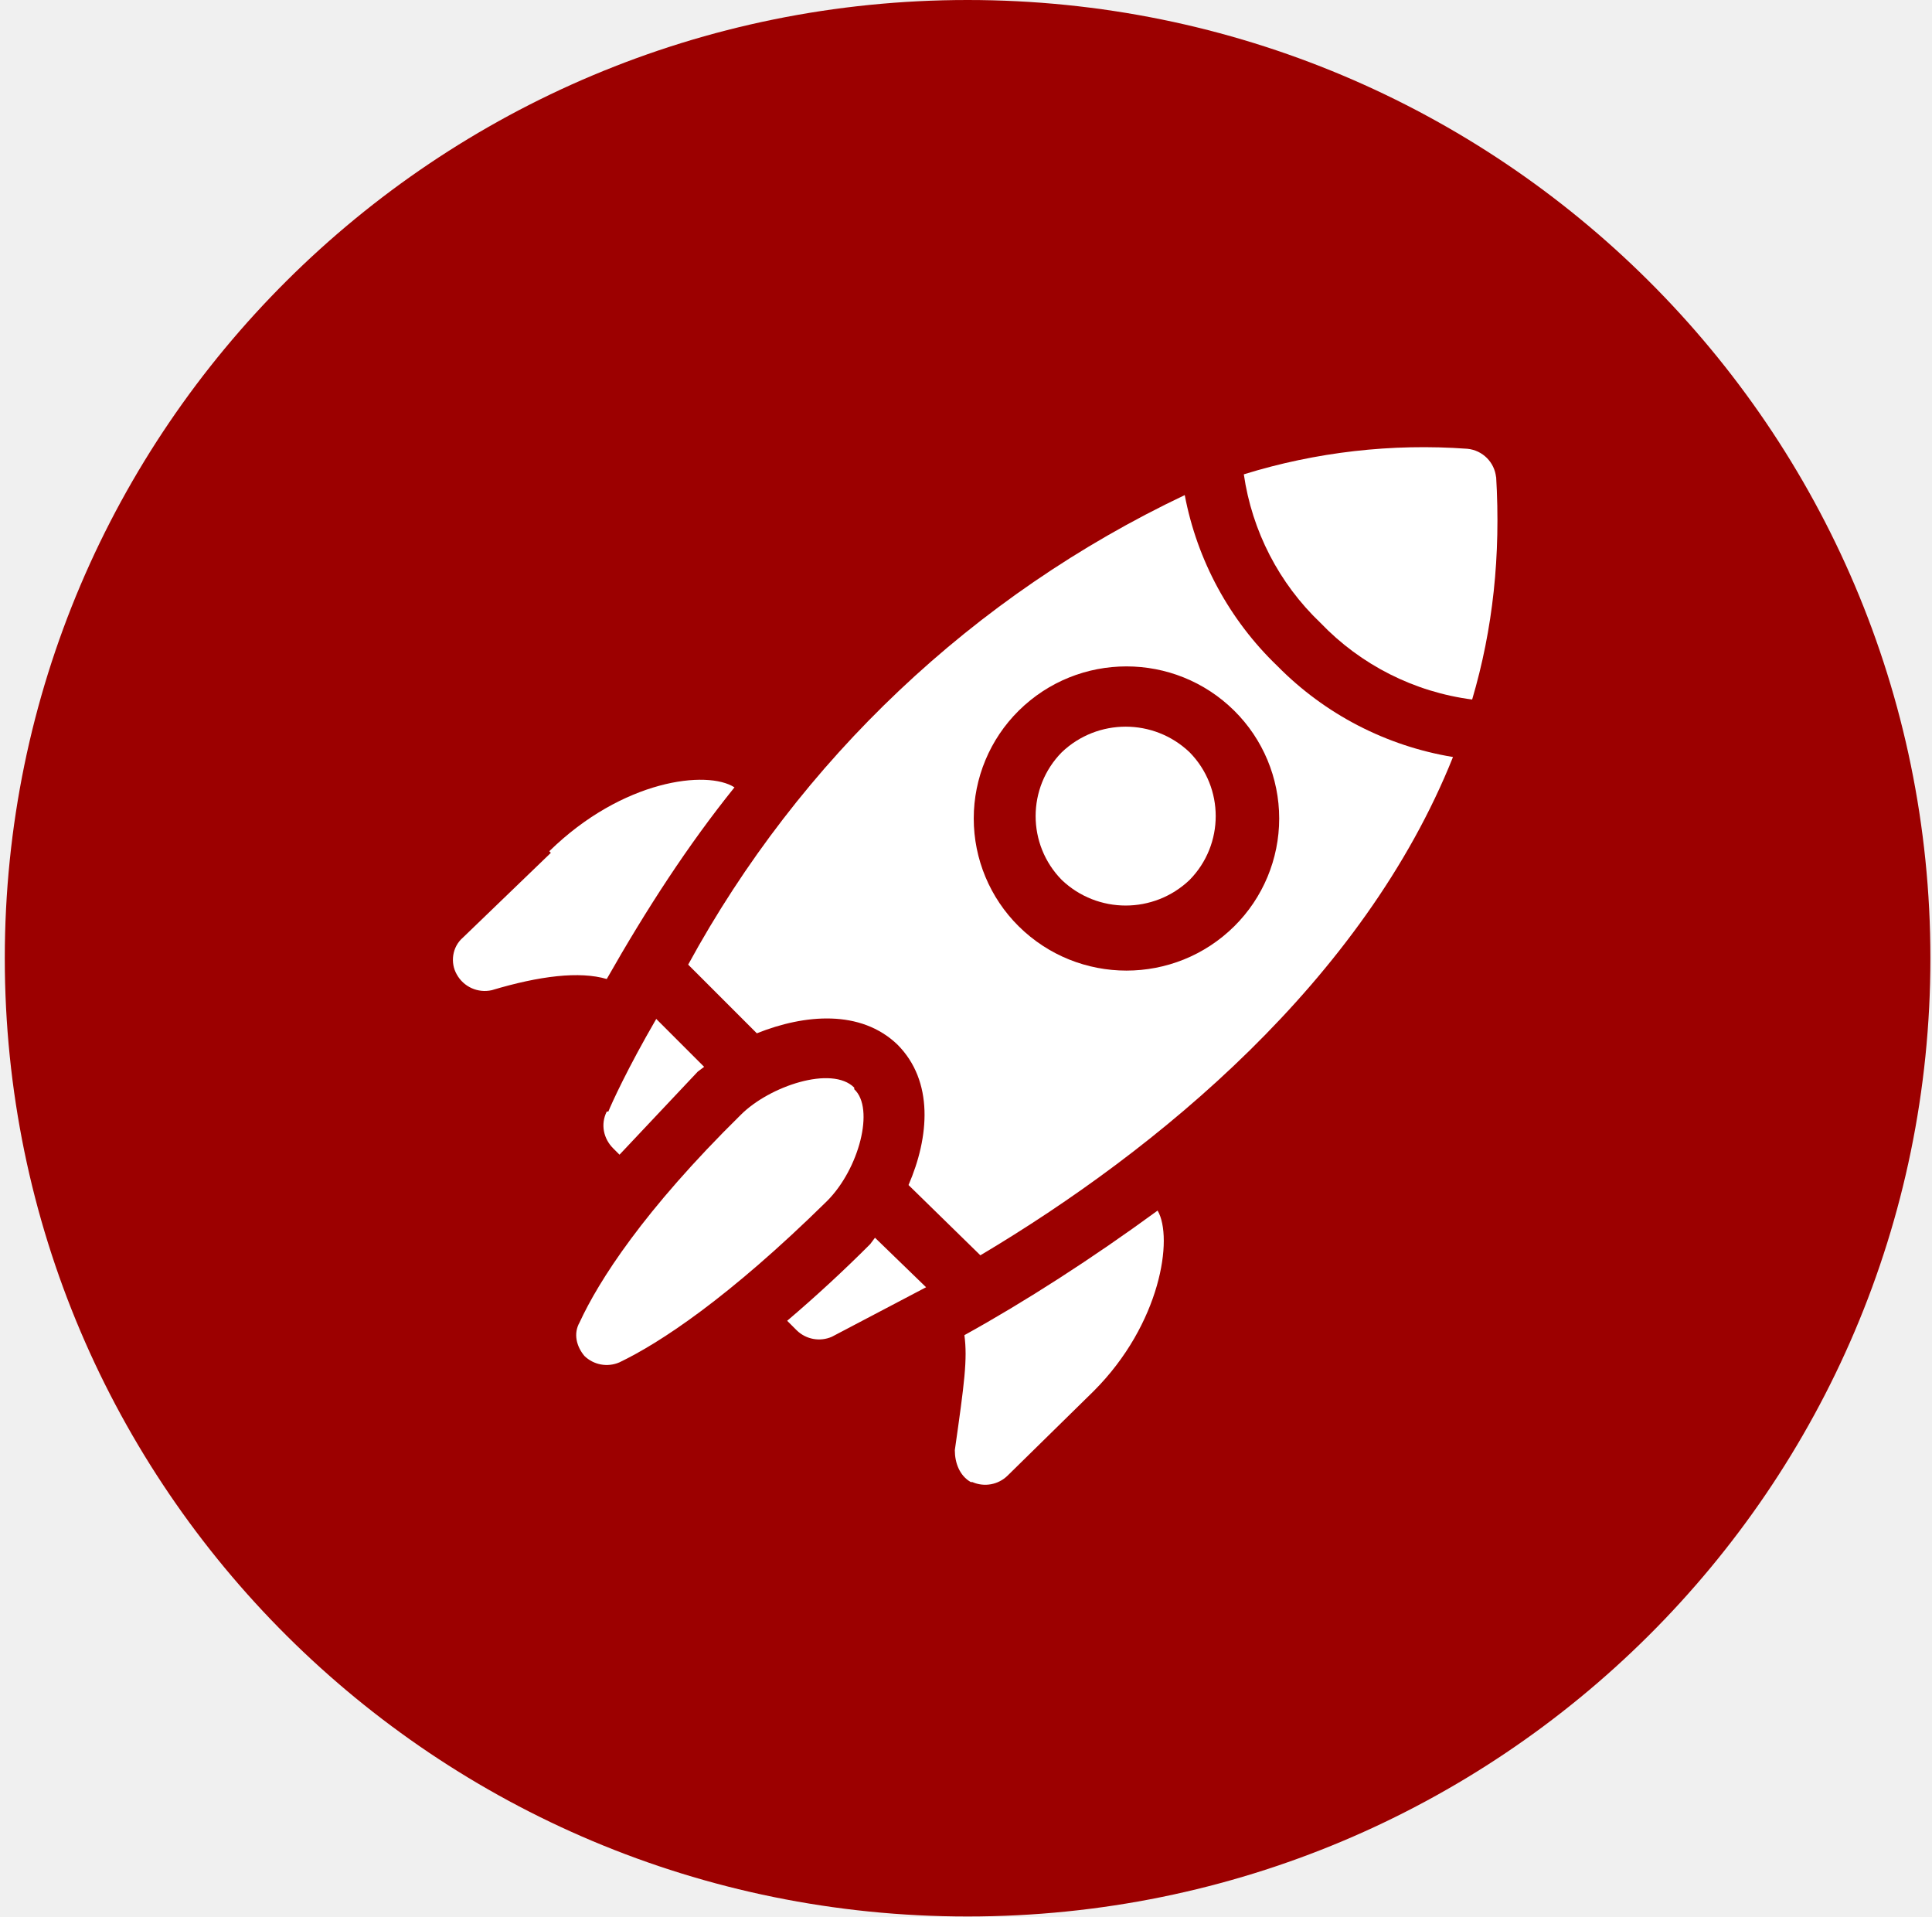
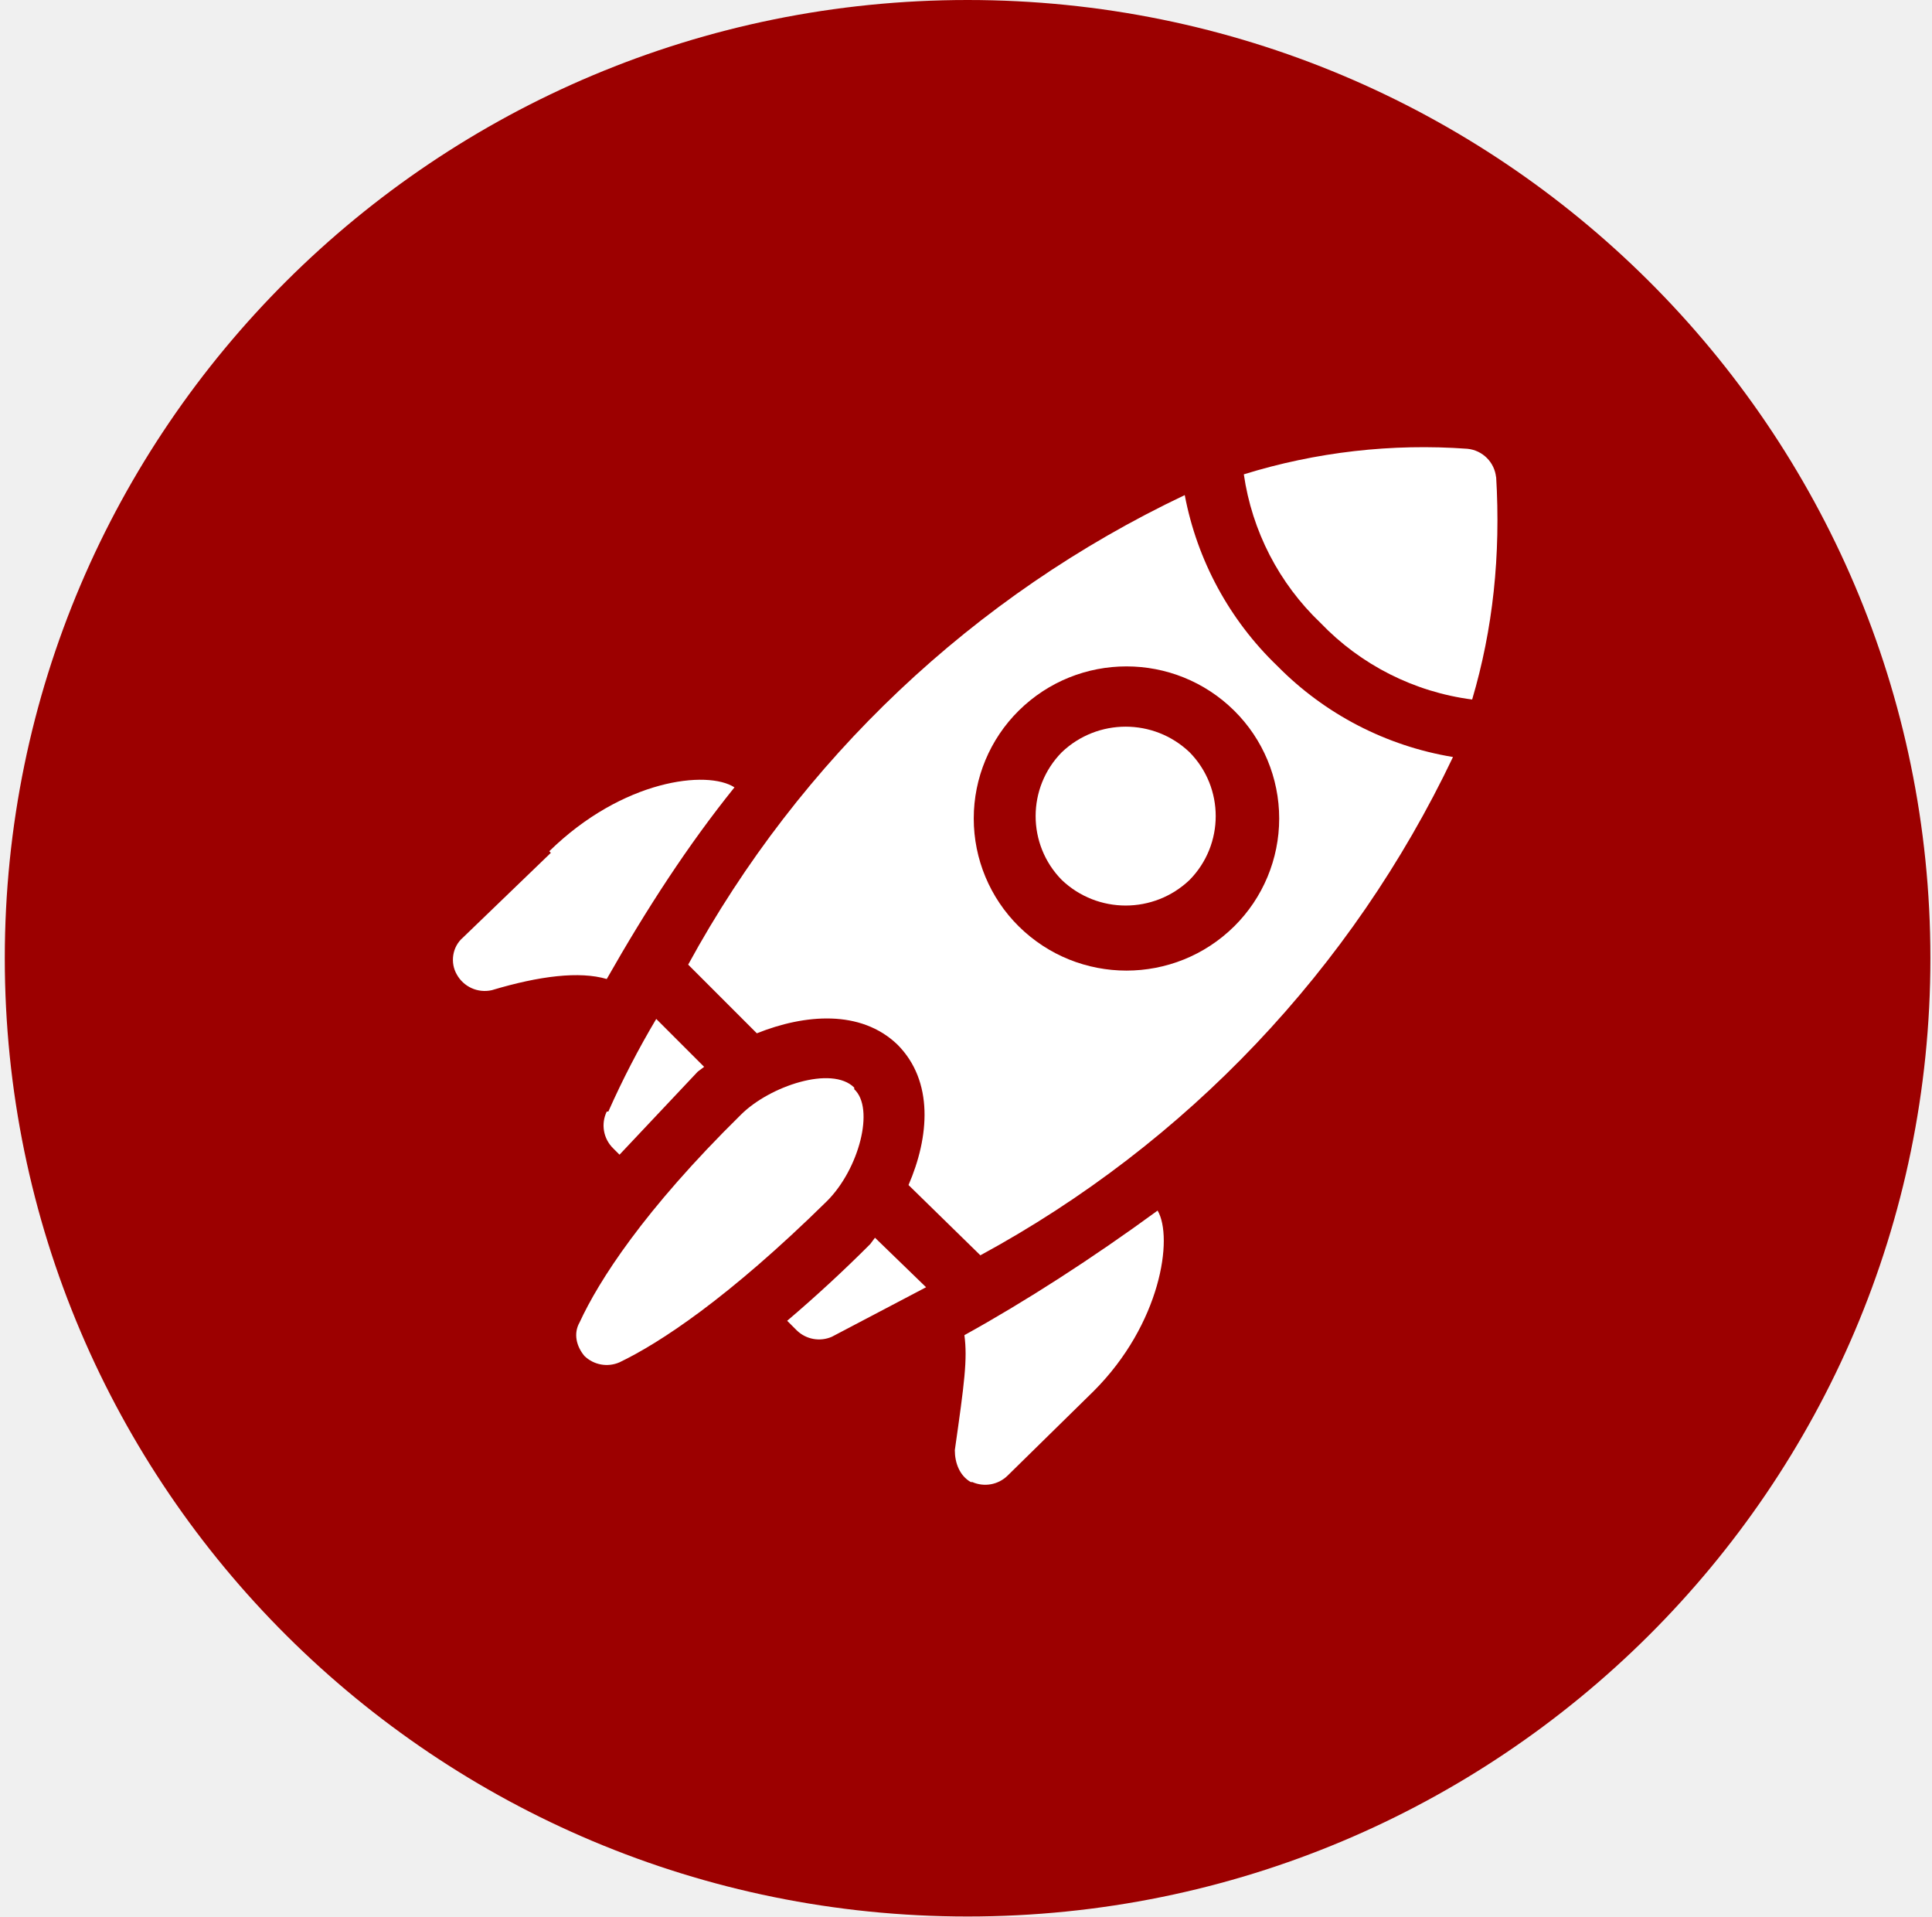
<svg xmlns="http://www.w3.org/2000/svg" width="121" height="120" fill="none">
  <ellipse cx="60.6" cy="60" rx="60.3" ry="60" fill="#9C0000" />
-   <path d="M38 69.6c-.4.8-.2 1.7.4 2.3l.4.4 4.9-5.2.4-.3-3-3c-1.8 3.1-2.8 5.3-3 5.8zM54.5 77.9a87 87 0 01-5.2 4.8l.6.6a2 2 0 002.2.4l5.9-3.1-3.2-3.1-.3.4zM53.5 68.1c-1.4-1.4-5.3-.1-7.1 1.7-6.1 6-8.9 10.4-10.1 13-.4.7-.2 1.5.3 2.1a2 2 0 002.2.4c2.5-1.2 6.8-4 13-10.1 2-2 3-5.8 1.7-7zM34.5 53.4L29 58.7c-.7.6-.8 1.6-.4 2.3a2 2 0 002.2 1c3-.9 5.5-1.2 7.2-.7 2.5-4.4 5.1-8.4 8-12-1.7-1.1-7-.5-11.6 4zM60.9 92.8a2 2 0 002.2-.4l5.4-5.3c4.2-4.2 5-9.6 4-11.3-4.1 3-8.3 5.7-12.1 7.8.2 1.5 0 3-.6 7.2 0 .8.3 1.6 1 2zM66.5 47.1a5.7 5.7 0 000 8 5.8 5.8 0 008 0 5.7 5.7 0 000-8 5.8 5.8 0 00-8 0zM93.7 29.9a2 2 0 00-1.8-1.8 38 38 0 00-14 1.6 16 16 0 004.8 9.3 16 16 0 009.5 4.8c1.3-4.4 1.8-9 1.5-14z" fill="#fff" />
-   <path d="M80 41.7A20 20 0 0174.2 31a69.2 69.2 0 00-31.1 29.4l4.3 4.3c3-1.2 6.5-1.5 8.8.7 2.3 2.3 2 5.8.7 8.8l4.5 4.4C72.5 72 85.4 61.4 91 47.4a20 20 0 01-11-5.7zM77.3 58a9.6 9.6 0 01-13.5 0 9.5 9.5 0 010-13.5 9.6 9.6 0 0113.5 0 9.5 9.5 0 010 13.5z" fill="#fff" />
+   <path d="M38 69.6a2 2 0 00.4 2.3l.4.4 4.9-5.2.4-.3-3-3a55.1 55.1 0 00-3 5.8zm16.5 8.3a87 87 0 01-5.2 4.8l.6.6a2 2 0 002.2.4l5.9-3.1-3.2-3.1-.3.4zm-1-9.8c-1.4-1.4-5.3-.1-7.1 1.7-6.1 6-8.9 10.4-10.1 13-.4.7-.2 1.5.3 2.1a2 2 0 002.2.4c2.5-1.2 6.8-4 13-10.1 2-2 3-5.8 1.7-7zm-19-14.7L29 58.7c-.7.6-.8 1.6-.4 2.3a2 2 0 002.2 1c3-.9 5.5-1.2 7.2-.7 2.5-4.4 5.1-8.4 8-12-1.7-1.1-7-.5-11.6 4zm26.4 39.4a2 2 0 002.2-.4l5.4-5.3c4.2-4.2 5-9.6 4-11.3-4.1 3-8.3 5.7-12.1 7.8.2 1.5 0 3-.6 7.2 0 .8.3 1.6 1 2zm5.6-45.7a5.7 5.7 0 000 8 5.8 5.8 0 008 0 5.7 5.7 0 000-8 5.8 5.8 0 00-8 0zm27.2-17.2a2 2 0 00-1.8-1.8 38 38 0 00-14 1.6 16 16 0 004.8 9.3 16 16 0 009.5 4.8c1.3-4.4 1.8-9 1.5-14z" fill="#fff" />
+   <path d="M80 41.7A20 20 0 0174.2 31a69.2 69.2 0 00-31.1 29.4l4.3 4.3c3-1.2 6.5-1.5 8.8.7 2.3 2.3 2 5.8.7 8.8l4.5 4.4A69.5 69.5 0 0091 47.4a20 20 0 01-11-5.7zM77.3 58a9.6 9.6 0 01-13.5 0 9.5 9.5 0 010-13.5 9.6 9.6 0 0113.5 0 9.5 9.5 0 010 13.5z" fill="#fff" />
</svg>
